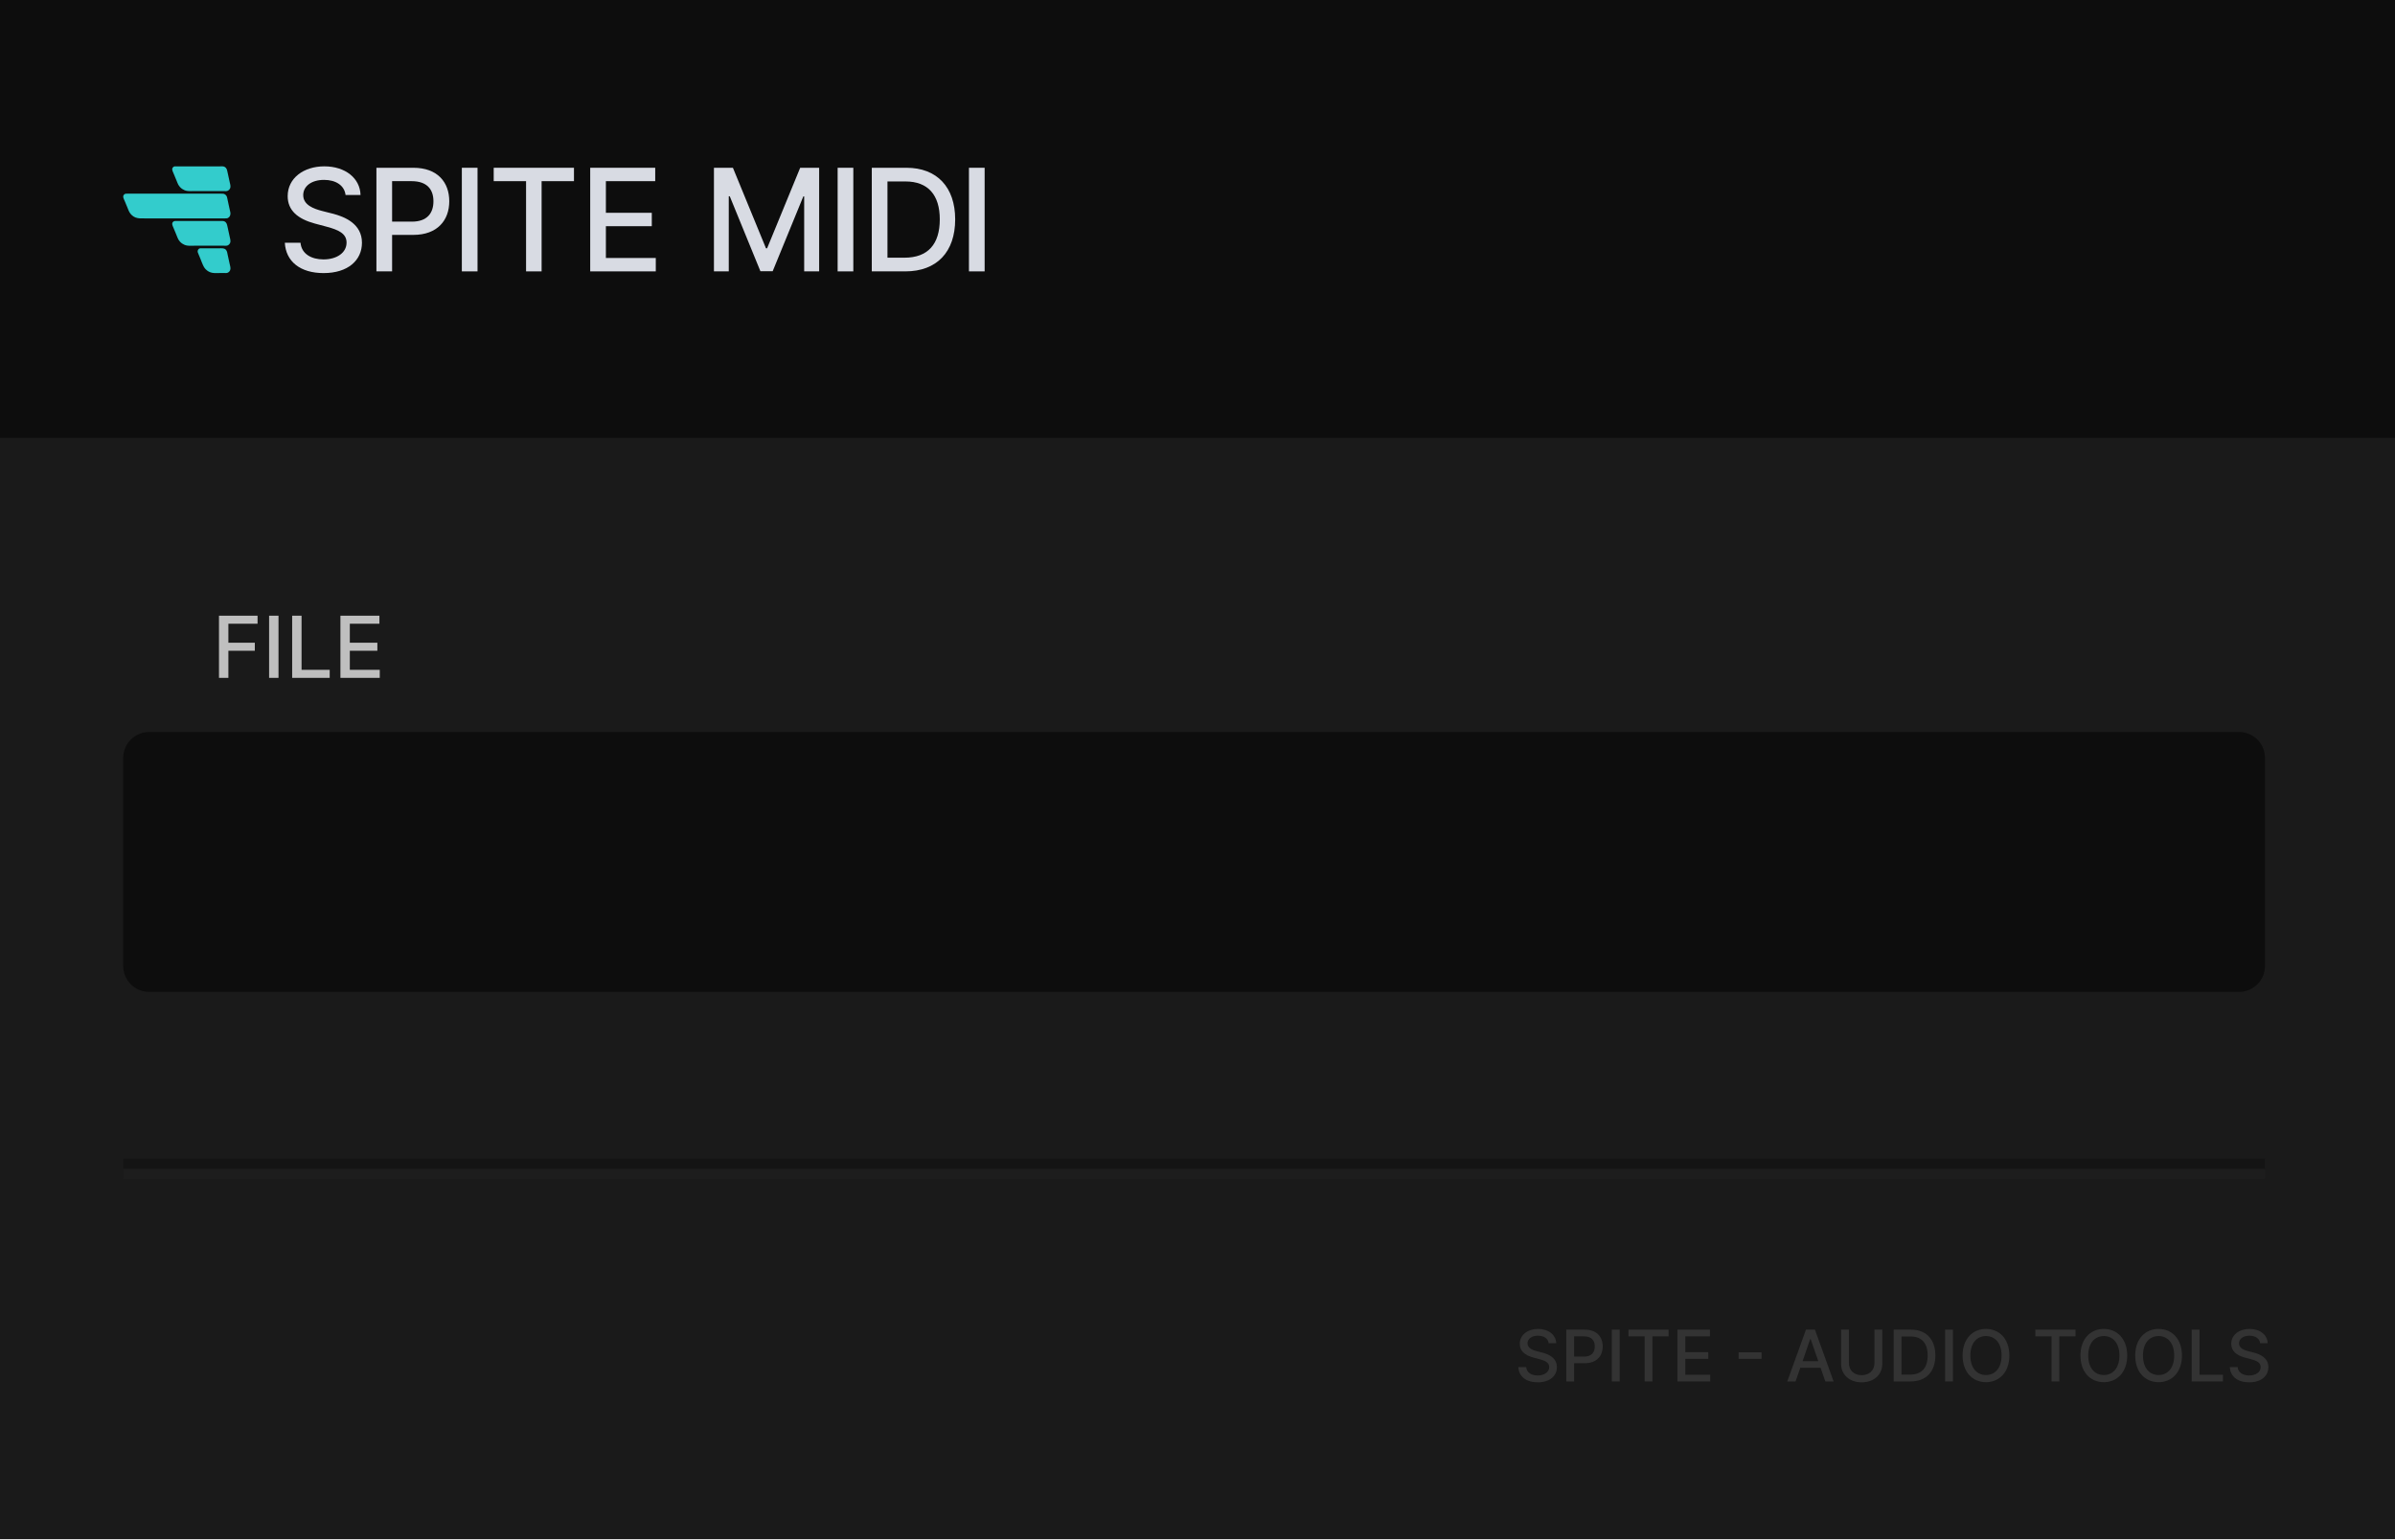
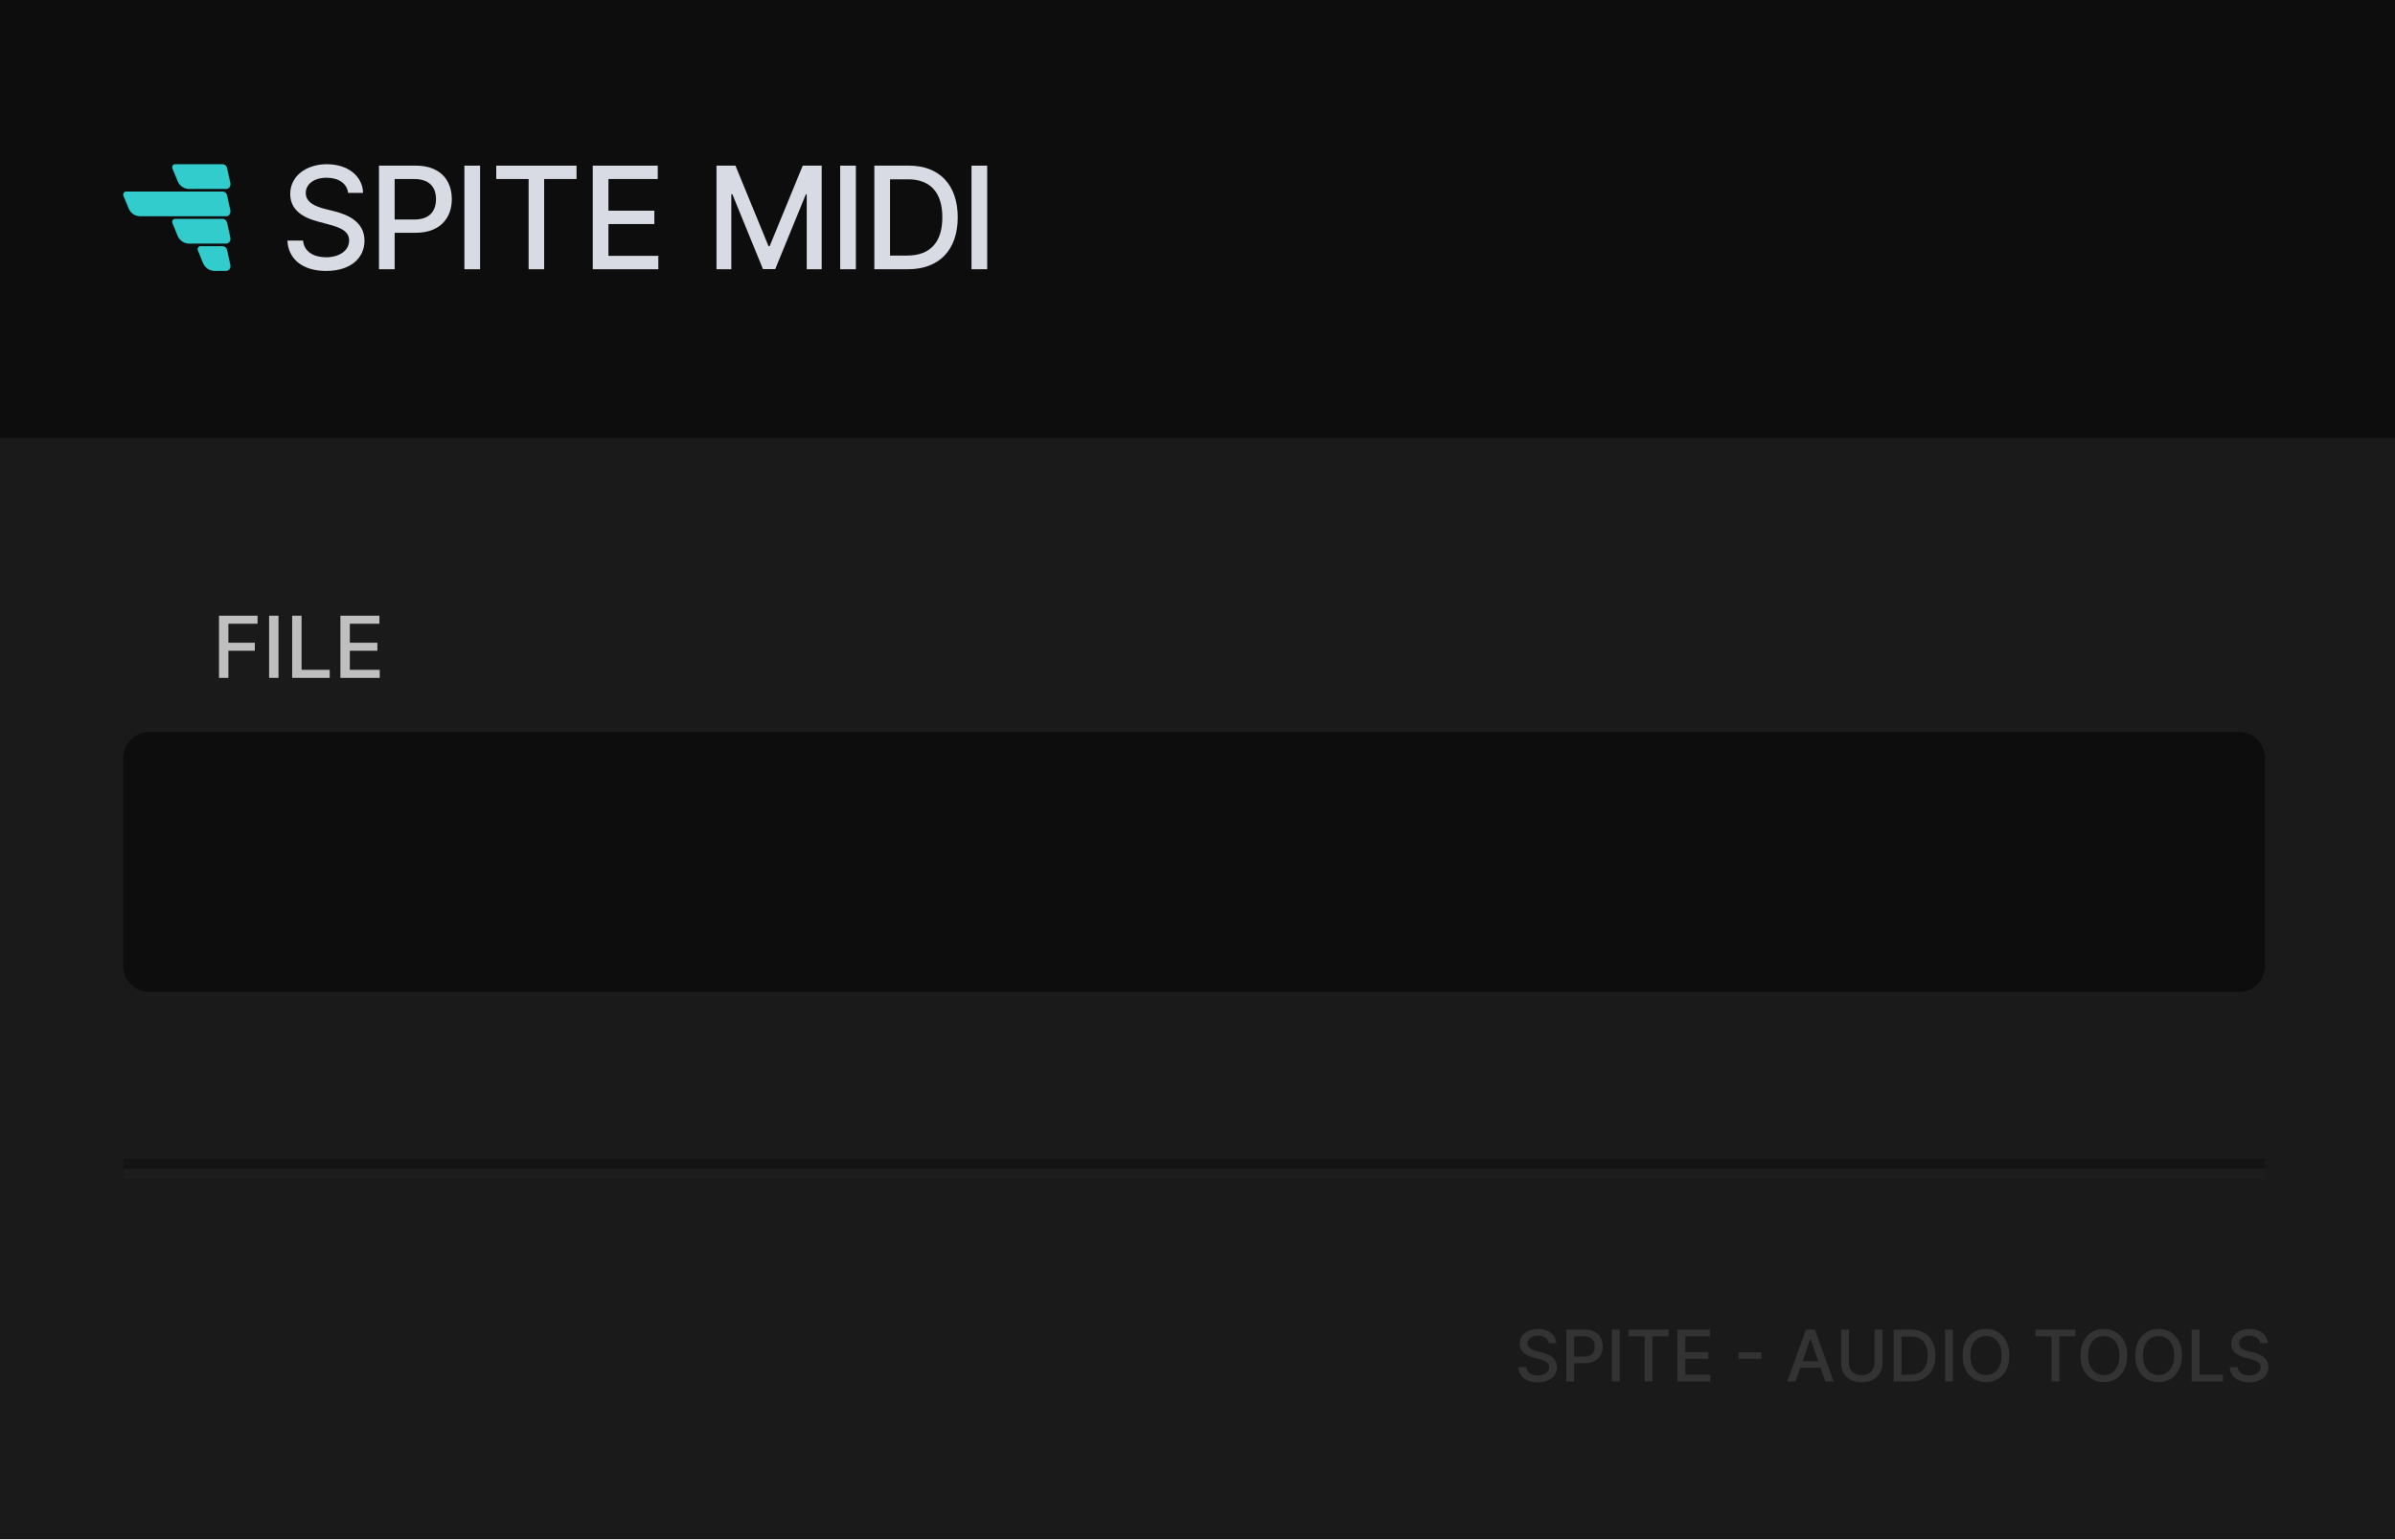
<svg xmlns="http://www.w3.org/2000/svg" width="100%" height="100%" viewBox="0 0 350 225" version="1.1" xml:space="preserve" style="fill-rule:evenodd;clip-rule:evenodd;stroke-linejoin:round;stroke-miterlimit:2;">
  <rect id="Background" x="0" y="0" width="350" height="225" style="fill:rgb(26,26,26);" />
  <g id="Footer">
    <g transform="matrix(0.576869,0,0,0.576869,167.726,170.335)">
      <g transform="matrix(18.0572,0,0,18.0572,92.9662,54.7918)">
        <path d="M0.477,-0.536L0.582,-0.536C0.579,-0.653 0.476,-0.737 0.328,-0.737C0.183,-0.737 0.071,-0.654 0.071,-0.528C0.071,-0.427 0.143,-0.368 0.26,-0.336L0.346,-0.313C0.424,-0.292 0.484,-0.267 0.484,-0.202C0.484,-0.131 0.416,-0.084 0.322,-0.084C0.238,-0.084 0.168,-0.122 0.161,-0.201L0.051,-0.201C0.058,-0.069 0.16,0.012 0.323,0.012C0.494,0.012 0.592,-0.078 0.592,-0.201C0.592,-0.332 0.475,-0.383 0.383,-0.406L0.312,-0.424C0.255,-0.439 0.18,-0.465 0.18,-0.535C0.18,-0.597 0.237,-0.642 0.326,-0.642C0.409,-0.642 0.469,-0.603 0.477,-0.536Z" style="fill:rgb(51,51,51);fill-rule:nonzero;" />
      </g>
      <g transform="matrix(18.0572,0,0,18.0572,104.585,54.7918)">
        <path d="M0.08,-0L0.19,-0L0.19,-0.256L0.339,-0.256C0.507,-0.256 0.591,-0.358 0.591,-0.492C0.591,-0.626 0.508,-0.727 0.339,-0.727L0.08,-0.727L0.08,-0ZM0.19,-0.349L0.19,-0.633L0.327,-0.633C0.436,-0.633 0.48,-0.574 0.48,-0.492C0.48,-0.409 0.436,-0.349 0.329,-0.349L0.19,-0.349Z" style="fill:rgb(51,51,51);fill-rule:nonzero;" />
      </g>
      <g transform="matrix(18.0572,0,0,18.0572,116.128,54.7918)">
        <rect x="0.08" y="-0.727" width="0.11" height="0.727" style="fill:rgb(51,51,51);fill-rule:nonzero;" />
      </g>
      <g transform="matrix(18.0572,0,0,18.0572,120.995,54.7918)">
        <path d="M0.044,-0.633L0.271,-0.633L0.271,-0L0.38,-0L0.38,-0.633L0.607,-0.633L0.607,-0.727L0.044,-0.727L0.044,-0.633Z" style="fill:rgb(51,51,51);fill-rule:nonzero;" />
      </g>
      <g transform="matrix(18.0572,0,0,18.0572,132.749,54.7918)">
        <path d="M0.08,-0L0.54,-0L0.54,-0.094L0.19,-0.094L0.19,-0.317L0.512,-0.317L0.512,-0.411L0.19,-0.411L0.19,-0.633L0.536,-0.633L0.536,-0.727L0.08,-0.727L0.08,-0Z" style="fill:rgb(51,51,51);fill-rule:nonzero;" />
      </g>
      <g transform="matrix(18.0572,0,0,18.0572,148.42,54.7918)">
        <rect x="0.07" y="-0.409" width="0.322" height="0.092" style="fill:rgb(51,51,51);fill-rule:nonzero;" />
      </g>
      <g transform="matrix(18.0572,0,0,18.0572,161.566,54.7918)">
        <path d="M0.141,-0L0.208,-0.192L0.492,-0.192L0.559,-0L0.675,-0L0.413,-0.727L0.287,-0.727L0.025,-0L0.141,-0ZM0.24,-0.285L0.347,-0.595L0.353,-0.595L0.46,-0.285L0.24,-0.285Z" style="fill:rgb(51,51,51);fill-rule:nonzero;" />
      </g>
      <g transform="matrix(18.0572,0,0,18.0572,174.205,54.7918)">
        <path d="M0.548,-0.727L0.548,-0.258C0.548,-0.159 0.479,-0.088 0.369,-0.088C0.258,-0.088 0.19,-0.159 0.19,-0.258L0.19,-0.727L0.08,-0.727L0.08,-0.249C0.08,-0.096 0.194,0.012 0.369,0.012C0.543,0.012 0.658,-0.096 0.658,-0.249L0.658,-0.727L0.548,-0.727Z" style="fill:rgb(51,51,51);fill-rule:nonzero;" />
      </g>
      <g transform="matrix(18.0572,0,0,18.0572,187.523,54.7918)">
        <path d="M0.315,-0C0.537,-0 0.665,-0.137 0.665,-0.365C0.665,-0.591 0.537,-0.727 0.323,-0.727L0.08,-0.727L0.08,-0L0.315,-0ZM0.19,-0.096L0.19,-0.631L0.316,-0.631C0.475,-0.631 0.557,-0.536 0.557,-0.365C0.557,-0.192 0.475,-0.096 0.309,-0.096L0.19,-0.096Z" style="fill:rgb(51,51,51);fill-rule:nonzero;" />
      </g>
      <g transform="matrix(18.0572,0,0,18.0572,200.553,54.7918)">
        <rect x="0.08" y="-0.727" width="0.11" height="0.727" style="fill:rgb(51,51,51);fill-rule:nonzero;" />
      </g>
      <g transform="matrix(18.0572,0,0,18.0572,205.42,54.7918)">
        <path d="M0.712,-0.364C0.712,-0.596 0.572,-0.737 0.384,-0.737C0.195,-0.737 0.056,-0.596 0.056,-0.364C0.056,-0.131 0.195,0.01 0.384,0.01C0.572,0.01 0.712,-0.131 0.712,-0.364ZM0.603,-0.364C0.603,-0.186 0.509,-0.09 0.384,-0.09C0.259,-0.09 0.165,-0.186 0.165,-0.364C0.165,-0.541 0.259,-0.637 0.384,-0.637C0.509,-0.637 0.603,-0.541 0.603,-0.364Z" style="fill:rgb(51,51,51);fill-rule:nonzero;" />
      </g>
      <g transform="matrix(18.0572,0,0,18.0572,224.074,54.7918)">
        <path d="M0.044,-0.633L0.271,-0.633L0.271,-0L0.38,-0L0.38,-0.633L0.607,-0.633L0.607,-0.727L0.044,-0.727L0.044,-0.633Z" style="fill:rgb(51,51,51);fill-rule:nonzero;" />
      </g>
      <g transform="matrix(18.0572,0,0,18.0572,235.276,54.7918)">
        <path d="M0.712,-0.364C0.712,-0.596 0.572,-0.737 0.384,-0.737C0.195,-0.737 0.056,-0.596 0.056,-0.364C0.056,-0.131 0.195,0.01 0.384,0.01C0.572,0.01 0.712,-0.131 0.712,-0.364ZM0.603,-0.364C0.603,-0.186 0.509,-0.09 0.384,-0.09C0.259,-0.09 0.165,-0.186 0.165,-0.364C0.165,-0.541 0.259,-0.637 0.384,-0.637C0.509,-0.637 0.603,-0.541 0.603,-0.364Z" style="fill:rgb(51,51,51);fill-rule:nonzero;" />
      </g>
      <g transform="matrix(18.0572,0,0,18.0572,249.146,54.7918)">
        <path d="M0.712,-0.364C0.712,-0.596 0.572,-0.737 0.384,-0.737C0.195,-0.737 0.056,-0.596 0.056,-0.364C0.056,-0.131 0.195,0.01 0.384,0.01C0.572,0.01 0.712,-0.131 0.712,-0.364ZM0.603,-0.364C0.603,-0.186 0.509,-0.09 0.384,-0.09C0.259,-0.09 0.165,-0.186 0.165,-0.364C0.165,-0.541 0.259,-0.637 0.384,-0.637C0.509,-0.637 0.603,-0.541 0.603,-0.364Z" style="fill:rgb(51,51,51);fill-rule:nonzero;" />
      </g>
      <g transform="matrix(18.0572,0,0,18.0572,263.016,54.7918)">
        <path d="M0.08,-0L0.519,-0L0.519,-0.094L0.19,-0.094L0.19,-0.727L0.08,-0.727L0.08,-0Z" style="fill:rgb(51,51,51);fill-rule:nonzero;" />
      </g>
      <g transform="matrix(18.0572,0,0,18.0572,273.205,54.7918)">
        <path d="M0.477,-0.536L0.582,-0.536C0.579,-0.653 0.476,-0.737 0.328,-0.737C0.183,-0.737 0.071,-0.654 0.071,-0.528C0.071,-0.427 0.143,-0.368 0.26,-0.336L0.346,-0.313C0.424,-0.292 0.484,-0.267 0.484,-0.202C0.484,-0.131 0.416,-0.084 0.322,-0.084C0.238,-0.084 0.168,-0.122 0.161,-0.201L0.051,-0.201C0.058,-0.069 0.16,0.012 0.323,0.012C0.494,0.012 0.592,-0.078 0.592,-0.201C0.592,-0.332 0.475,-0.383 0.383,-0.406L0.312,-0.424C0.255,-0.439 0.18,-0.465 0.18,-0.535C0.18,-0.597 0.237,-0.642 0.326,-0.642C0.409,-0.642 0.469,-0.603 0.477,-0.536Z" style="fill:rgb(51,51,51);fill-rule:nonzero;" />
      </g>
    </g>
    <g id="Divider" transform="matrix(0.998405,0,0,1,0.0287582,0)">
      <g id="Divider-Bottom" transform="matrix(15.4217,0,0,1,-324.362,1.64883)">
        <rect x="22.202" y="169.198" width="20.326" height="1.486" style="fill:rgb(29,29,29);" />
      </g>
      <g id="Divider-Top" transform="matrix(15.4217,0,0,1,-324.362,0.162725)">
        <rect x="22.202" y="169.198" width="20.326" height="1.486" style="fill:rgb(20,20,20);" />
      </g>
    </g>
  </g>
  <g id="Mid-Section" transform="matrix(1,0,0,1,2.27374e-13,-6)">
    <g transform="matrix(4.17757,0,0,1.00266,-376.766,0.201107)">
      <path d="M169.421,116.29C169.421,114.198 169.013,112.5 168.511,112.5L95.406,112.5C94.904,112.5 94.497,114.198 94.497,116.29L94.497,146.609C94.497,148.701 94.904,150.399 95.406,150.399L168.511,150.399C169.013,150.399 169.421,148.701 169.421,146.609L169.421,116.29Z" style="fill:rgb(13,13,13);" />
    </g>
    <g transform="matrix(0.255379,0,0,0.255379,1.24153,85.5178)">
      <g transform="matrix(48.9469,0,0,48.9469,116.532,76.6434)">
        <path d="M0.08,-0L0.19,-0L0.19,-0.317L0.499,-0.317L0.499,-0.411L0.19,-0.411L0.19,-0.633L0.531,-0.633L0.531,-0.727L0.08,-0.727L0.08,-0Z" style="fill:rgb(191,191,191);fill-rule:nonzero;" />
      </g>
      <g transform="matrix(48.9469,0,0,48.9469,145.211,76.6434)">
        <rect x="0.08" y="-0.727" width="0.11" height="0.727" style="fill:rgb(191,191,191);fill-rule:nonzero;" />
      </g>
      <g transform="matrix(48.9469,0,0,48.9469,158.404,76.6434)">
        <path d="M0.08,-0L0.519,-0L0.519,-0.094L0.19,-0.094L0.19,-0.727L0.08,-0.727L0.08,-0Z" style="fill:rgb(191,191,191);fill-rule:nonzero;" />
      </g>
      <g transform="matrix(48.9469,0,0,48.9469,186.024,76.6434)">
        <path d="M0.08,-0L0.54,-0L0.54,-0.094L0.19,-0.094L0.19,-0.317L0.512,-0.317L0.512,-0.411L0.19,-0.411L0.19,-0.633L0.536,-0.633L0.536,-0.727L0.08,-0.727L0.08,-0Z" style="fill:rgb(191,191,191);fill-rule:nonzero;" />
      </g>
    </g>
  </g>
  <g id="Header" transform="matrix(1,0,0,1,-0.5,0)">
    <g id="Header-Background" transform="matrix(1,0,0,1.00073,0.5,0)">
      <rect x="0" y="0" width="350" height="63.953" style="fill:rgb(13,13,13);" />
    </g>
-     <g transform="matrix(1,0,0,1,-22.9458,-15.1212)">
+     <g transform="matrix(1,0,0,1,-22.5732,-15.4331)">
      <g transform="matrix(20.8333,0,0,20.8333,64.0079,54.7918)">
        <path d="M0.477,-0.536L0.582,-0.536C0.579,-0.653 0.476,-0.737 0.328,-0.737C0.183,-0.737 0.071,-0.654 0.071,-0.528C0.071,-0.427 0.143,-0.368 0.26,-0.336L0.346,-0.313C0.424,-0.292 0.484,-0.267 0.484,-0.202C0.484,-0.131 0.416,-0.084 0.322,-0.084C0.238,-0.084 0.168,-0.122 0.161,-0.201L0.051,-0.201C0.058,-0.069 0.16,0.012 0.323,0.012C0.494,0.012 0.592,-0.078 0.592,-0.201C0.592,-0.332 0.475,-0.383 0.383,-0.406L0.312,-0.424C0.255,-0.439 0.18,-0.465 0.18,-0.535C0.18,-0.597 0.237,-0.642 0.326,-0.642C0.409,-0.642 0.469,-0.603 0.477,-0.536Z" style="fill:rgb(216,219,227);fill-rule:nonzero;" />
      </g>
      <g transform="matrix(20.8333,0,0,20.8333,76.7884,54.7918)">
        <path d="M0.08,-0L0.19,-0L0.19,-0.256L0.339,-0.256C0.507,-0.256 0.591,-0.358 0.591,-0.492C0.591,-0.626 0.508,-0.727 0.339,-0.727L0.08,-0.727L0.08,-0ZM0.19,-0.349L0.19,-0.633L0.327,-0.633C0.436,-0.633 0.48,-0.574 0.48,-0.492C0.48,-0.409 0.436,-0.349 0.329,-0.349L0.19,-0.349Z" style="fill:rgb(216,219,227);fill-rule:nonzero;" />
      </g>
      <g transform="matrix(20.8333,0,0,20.8333,89.2719,54.7918)">
        <rect x="0.08" y="-0.727" width="0.11" height="0.727" style="fill:rgb(216,219,227);fill-rule:nonzero;" />
      </g>
      <g transform="matrix(20.8333,0,0,20.8333,94.6788,54.7918)">
        <path d="M0.044,-0.633L0.271,-0.633L0.271,-0L0.38,-0L0.38,-0.633L0.607,-0.633L0.607,-0.727L0.044,-0.727L0.044,-0.633Z" style="fill:rgb(216,219,227);fill-rule:nonzero;" />
      </g>
      <g transform="matrix(20.8333,0,0,20.8333,108.031,54.7918)">
        <path d="M0.08,-0L0.54,-0L0.54,-0.094L0.19,-0.094L0.19,-0.317L0.512,-0.317L0.512,-0.411L0.19,-0.411L0.19,-0.633L0.536,-0.633L0.536,-0.727L0.08,-0.727L0.08,-0Z" style="fill:rgb(216,219,227);fill-rule:nonzero;" />
      </g>
      <g transform="matrix(20.8333,0,0,20.8333,126.113,54.7918)">
        <path d="M0.08,-0.727L0.08,-0L0.184,-0L0.184,-0.527L0.191,-0.527L0.406,-0.001L0.492,-0.001L0.707,-0.526L0.713,-0.526L0.713,-0L0.818,-0L0.818,-0.727L0.685,-0.727L0.453,-0.162L0.445,-0.162L0.213,-0.727L0.08,-0.727Z" style="fill:rgb(216,219,227);fill-rule:nonzero;" />
      </g>
      <g transform="matrix(20.8333,0,0,20.8333,144.19,54.7918)">
        <rect x="0.08" y="-0.727" width="0.11" height="0.727" style="fill:rgb(216,219,227);fill-rule:nonzero;" />
      </g>
      <g transform="matrix(20.8333,0,0,20.8333,149.18,54.7918)">
        <path d="M0.315,-0C0.537,-0 0.665,-0.137 0.665,-0.365C0.665,-0.591 0.537,-0.727 0.323,-0.727L0.08,-0.727L0.08,-0L0.315,-0ZM0.19,-0.096L0.19,-0.631L0.316,-0.631C0.475,-0.631 0.557,-0.536 0.557,-0.365C0.557,-0.192 0.475,-0.096 0.309,-0.096L0.19,-0.096Z" style="fill:rgb(216,219,227);fill-rule:nonzero;" />
      </g>
      <g transform="matrix(20.8333,0,0,20.8333,163.38,54.7918)">
        <rect x="0.08" y="-0.727" width="0.11" height="0.727" style="fill:rgb(216,219,227);fill-rule:nonzero;" />
      </g>
    </g>
-     <g id="Logo" transform="matrix(0.0118481,0,0,0.0118481,25.3911,30.7841)">
+     <g id="Logo" transform="matrix(0.0118481,0,0,0.0118481,25.3911,30.4722)">
      <g transform="matrix(1,0,0,1,-903.536,-1019.69)">
        <path d="M955,474.518C949.89,475.608 945.019,478.01 941,481.329C937.647,484.098 934.501,487.359 932.108,491C918.959,511.01 932.577,534.938 940.576,554C954.396,586.935 967.755,620.065 981.576,653C987.708,667.613 992.797,683.02 1000.31,697C1012.32,719.354 1028.98,738.506 1050,752.806C1067.62,764.792 1087.96,773.2 1109,776.714C1138.93,781.714 1170.73,779 1201,779L1561,779C1574.98,779 1592.69,781.884 1606,777.304C1626.17,770.364 1642.66,751.654 1644.83,730C1647.02,708.117 1639.39,686.196 1635,665C1626.29,622.904 1616.15,581.141 1607.6,539C1602.63,514.493 1596.27,491.507 1572,479.37C1554.93,470.835 1533.5,474 1515,474L972,474C966.46,474 960.446,473.356 955,474.518Z" style="fill:rgb(51,204,204);fill-rule:nonzero;" />
      </g>
      <g transform="matrix(1,0,0,1,-903.536,-1019.69)">
        <path d="M352,811.464C346.883,812.387 342.234,814.44 338.004,817.44C334.967,819.593 332.32,822.064 330.043,825.015C311.773,848.696 331.419,878.805 340.989,902C352.822,930.679 364.571,959.393 376.576,988C383.434,1004.34 389.208,1021.49 397.862,1037C414.719,1067.22 441.53,1092.27 474,1104.94C509.094,1118.63 546.027,1116 583,1116L1579,1116C1591.31,1116 1602.7,1116.82 1614,1111.02C1637.2,1099.1 1646.05,1075.73 1644.96,1051C1644.48,1040.04 1640.77,1028.69 1638.42,1018C1634.03,997.994 1629.85,977.957 1625.24,958C1620.18,936.108 1615.56,914.017 1611,892C1608.13,878.107 1605.88,863.496 1601.48,850C1594.93,829.934 1576.76,814.682 1556,811.439C1547.58,810.123 1538.51,811 1530,811L372,811C365.461,811 358.456,810.301 352,811.464Z" style="fill:rgb(51,204,204);fill-rule:nonzero;" />
      </g>
      <g transform="matrix(1,0,0,1,-903.536,-1019.69)">
        <path d="M955,1148.53C950.445,1149.56 945.749,1151.85 942,1154.61C938.824,1156.95 935.932,1159.88 933.529,1163C918.384,1182.68 931.887,1207.6 940.15,1227C954.287,1260.19 967.616,1293.73 981.576,1327C987.708,1341.61 992.797,1357.02 1000.31,1371C1012.15,1393.04 1028.42,1411.84 1049,1426.11C1066.5,1438.26 1086.96,1447.02 1108,1450.68C1138.17,1455.93 1170.47,1453 1201,1453L1562,1453C1577.09,1453 1594.67,1455.57 1609,1450.3C1628.27,1443.22 1644.04,1422.74 1644.96,1402C1645.91,1380.52 1639.32,1359.86 1635,1339C1626.49,1297.9 1616.94,1257.06 1608.21,1216C1602.82,1190.65 1597.59,1165.99 1572,1153.37C1554.83,1144.91 1533.55,1148 1515,1148L972,1148C966.484,1148 960.41,1147.3 955,1148.53Z" style="fill:rgb(51,204,204);fill-rule:nonzero;" />
      </g>
      <g transform="matrix(1,0,0,1,-903.536,-1019.69)">
        <path d="M1269,1485.52C1246.72,1490.27 1235.93,1514.27 1242.04,1535C1245.26,1545.89 1250.7,1556.56 1255.15,1567C1261.93,1582.92 1268.39,1599 1274.99,1615C1288.27,1647.19 1299.7,1681.36 1316.31,1712C1322.6,1723.6 1330.81,1734.56 1340.01,1744C1361.25,1765.76 1389.93,1781.93 1420,1787.38C1453.02,1793.38 1488.52,1790 1522,1790L1575,1790C1583.93,1790 1594.3,1791.44 1603,1789.24C1624.7,1783.76 1642.59,1763.41 1644.83,1741C1646.94,1719.9 1639.91,1698.41 1635.42,1678C1627.3,1641 1619.09,1604.05 1611.21,1567C1606.51,1544.88 1604.52,1518.93 1587.96,1502.01C1565.8,1479.37 1532.81,1485 1504,1485L1295,1485C1286.65,1485 1277.19,1483.77 1269,1485.52Z" style="fill:rgb(51,204,204);fill-rule:nonzero;" />
      </g>
    </g>
  </g>
</svg>
